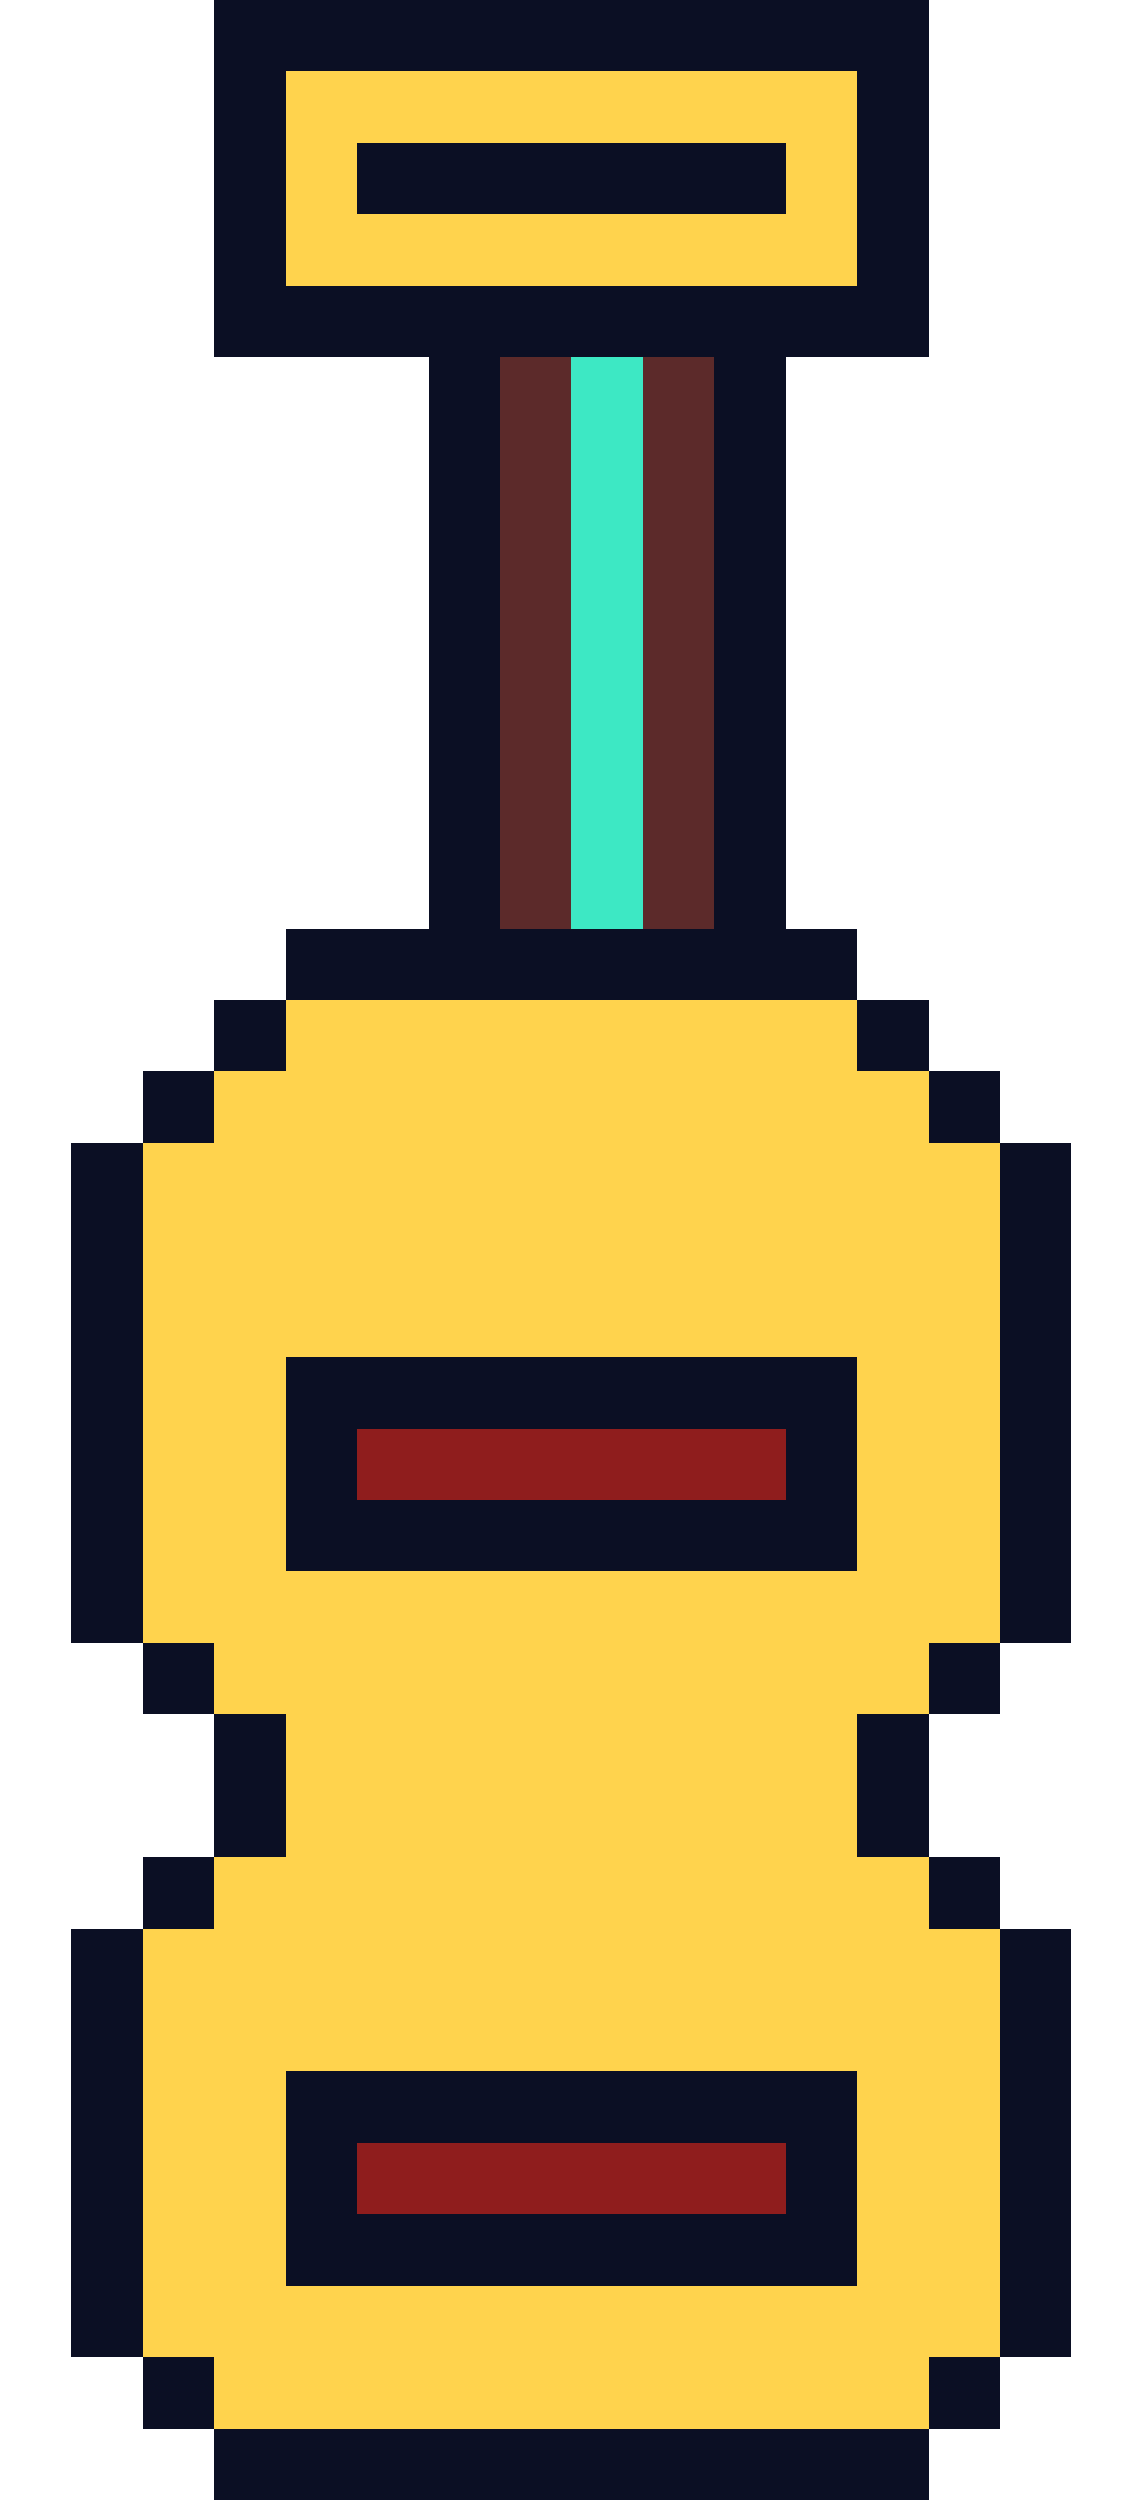
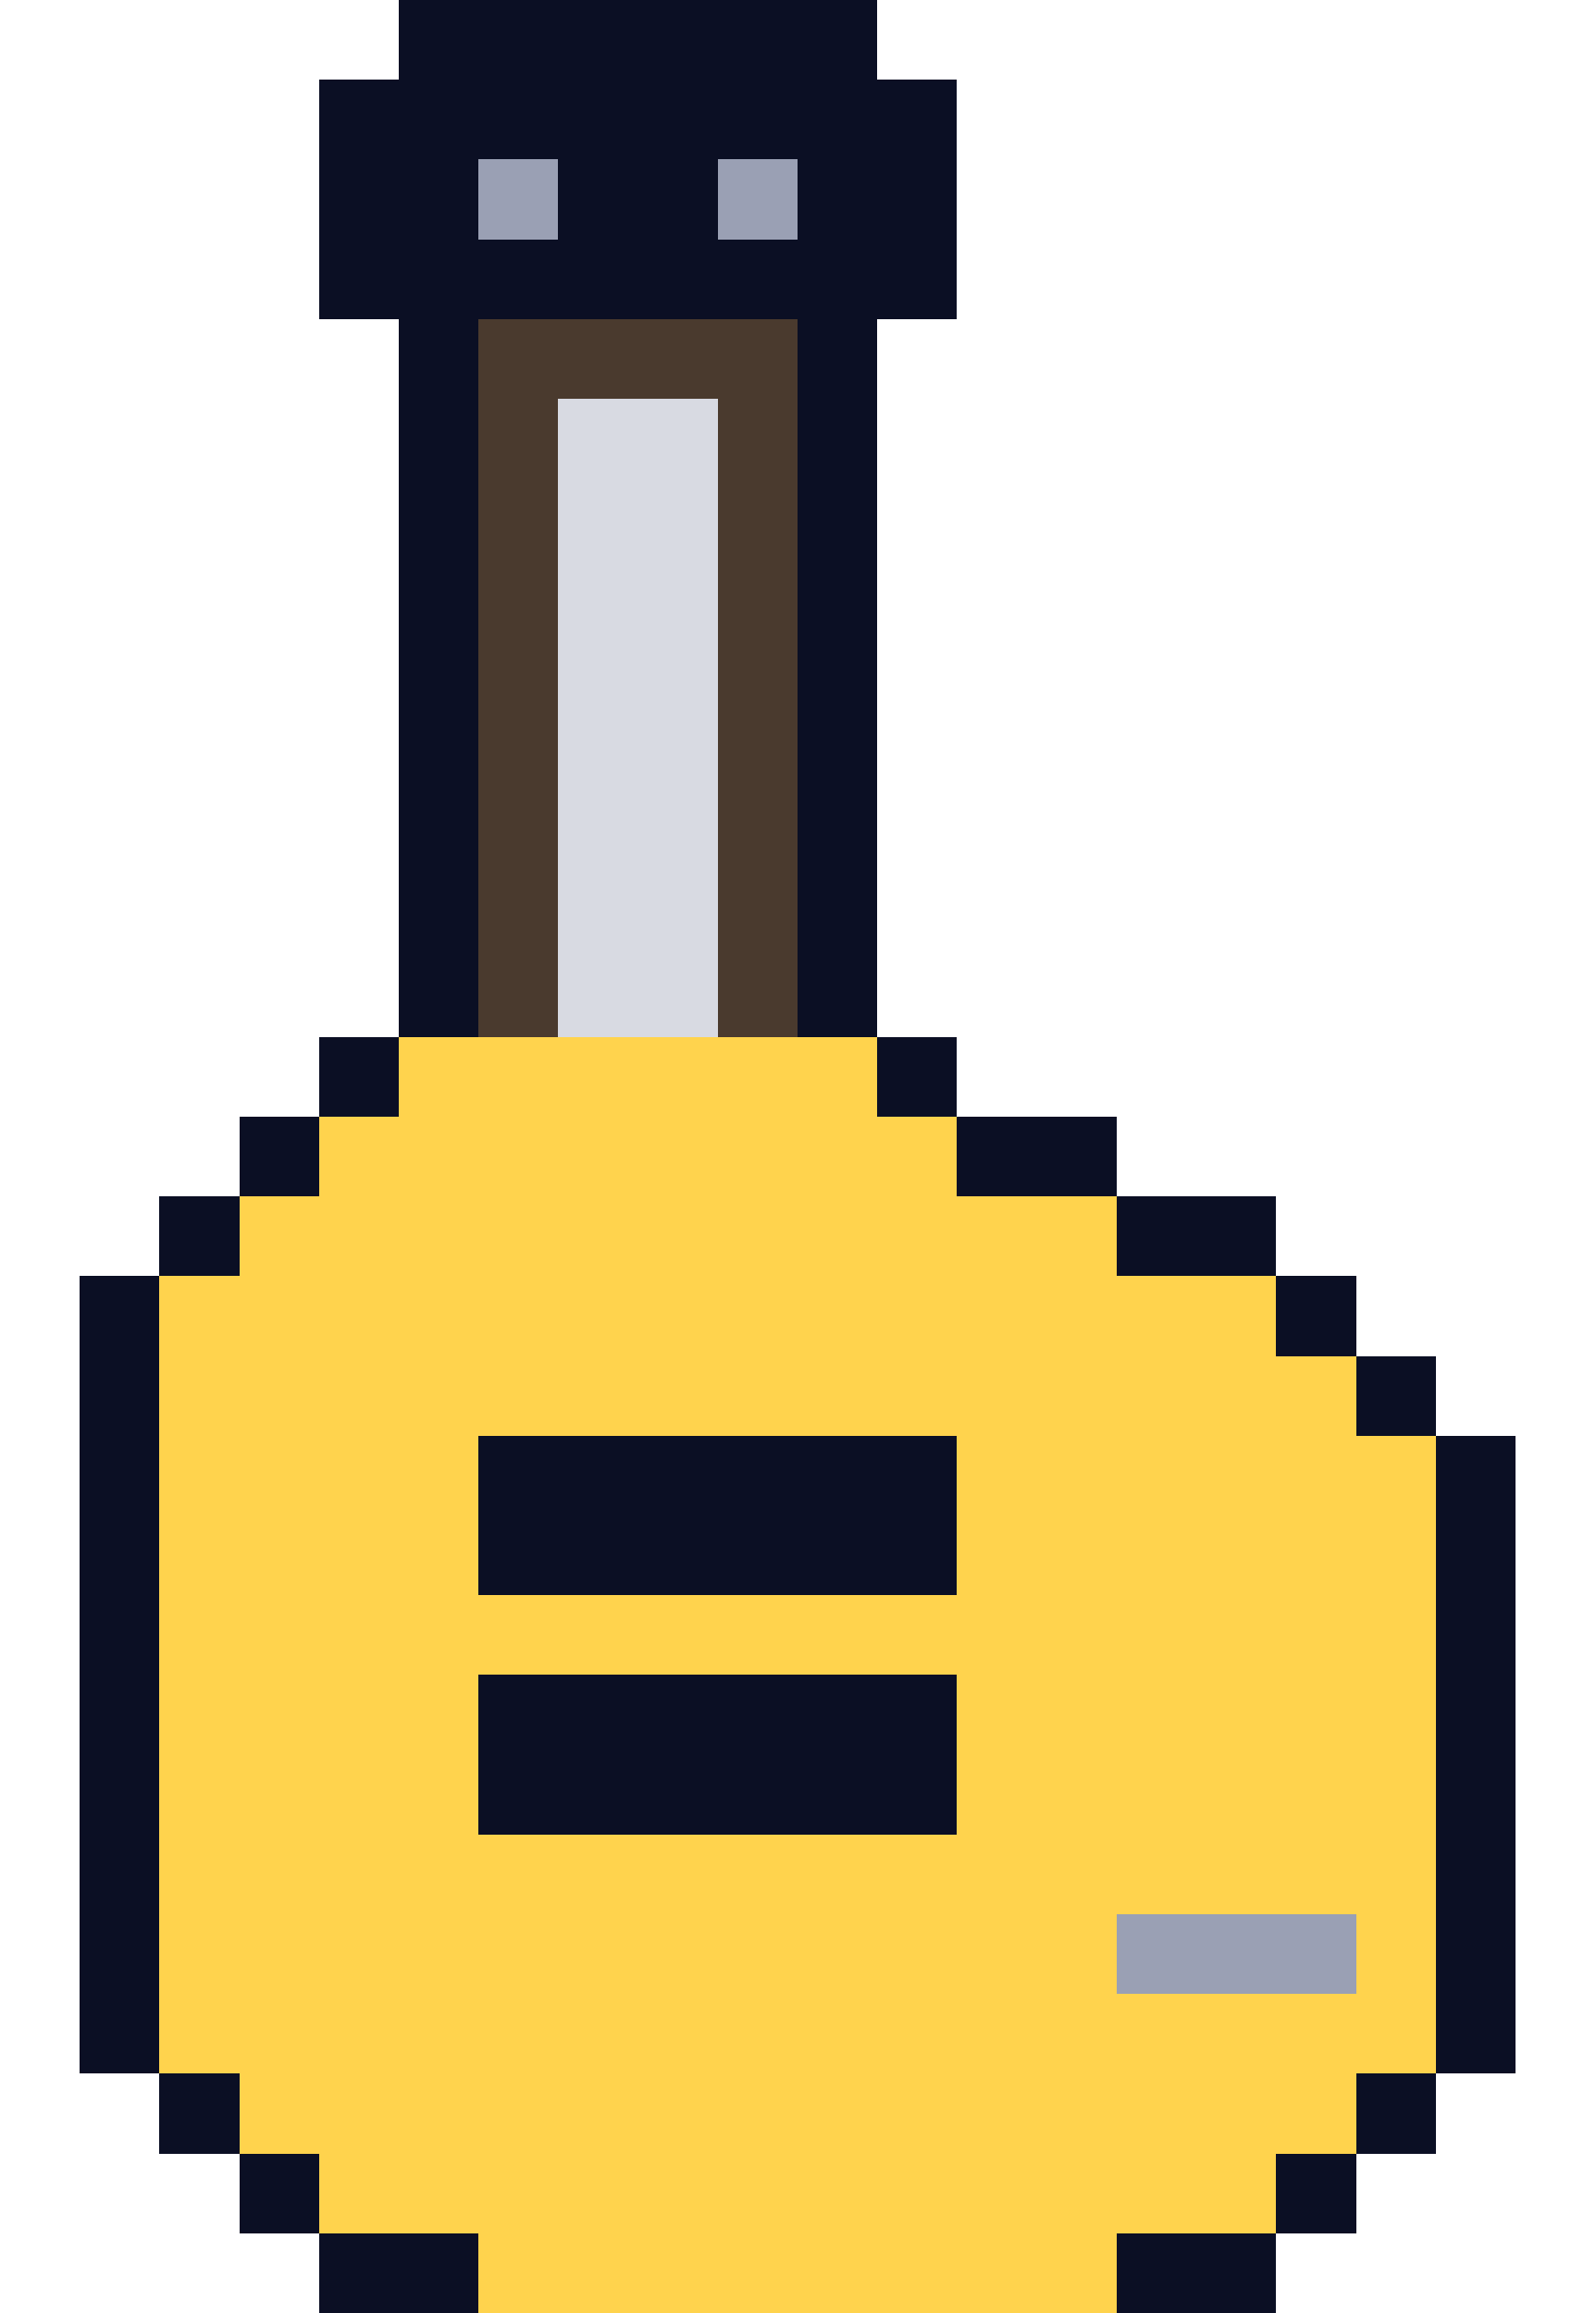
- <svg xmlns="http://www.w3.org/2000/svg" viewBox="0 0 16 35" shape-rendering="crispEdges" aria-hidden="true" focusable="false">
-   <rect x="3" y="0" width="10" height="1" fill="#0b0f24" />
-   <rect x="3" y="1" width="1" height="1" fill="#0b0f24" />
-   <rect x="4" y="1" width="8" height="1" fill="#ffd34d" />
-   <rect x="12" y="1" width="1" height="1" fill="#0b0f24" />
-   <rect x="3" y="2" width="1" height="1" fill="#0b0f24" />
-   <rect x="4" y="2" width="1" height="1" fill="#ffd34d" />
-   <rect x="5" y="2" width="6" height="1" fill="#0b0f24" />
-   <rect x="11" y="2" width="1" height="1" fill="#ffd34d" />
-   <rect x="12" y="2" width="1" height="1" fill="#0b0f24" />
-   <rect x="3" y="3" width="1" height="1" fill="#0b0f24" />
-   <rect x="4" y="3" width="8" height="1" fill="#ffd34d" />
-   <rect x="12" y="3" width="1" height="1" fill="#0b0f24" />
-   <rect x="3" y="4" width="10" height="1" fill="#0b0f24" />
-   <rect x="6" y="5" width="1" height="1" fill="#0b0f24" />
-   <rect x="7" y="5" width="1" height="1" fill="#5c2a2a" />
-   <rect x="8" y="5" width="1" height="1" fill="#3de8c4" />
-   <rect x="9" y="5" width="1" height="1" fill="#5c2a2a" />
+ <svg xmlns="http://www.w3.org/2000/svg" viewBox="0 0 20 29" shape-rendering="crispEdges" aria-hidden="true" focusable="false">
+   <rect x="5" y="0" width="1" height="1" fill="#0b0f24" />
+   <rect x="6" y="0" width="4" height="1" fill="#0b0f24" />
+   <rect x="10" y="0" width="1" height="1" fill="#0b0f24" />
+   <rect x="4" y="1" width="1" height="1" fill="#0b0f24" />
+   <rect x="5" y="1" width="6" height="1" fill="#0b0f24" />
+   <rect x="11" y="1" width="1" height="1" fill="#0b0f24" />
+   <rect x="4" y="2" width="1" height="1" fill="#0b0f24" />
+   <rect x="5" y="2" width="1" height="1" fill="#0b0f24" />
+   <rect x="6" y="2" width="1" height="1" fill="#9aa0b4" />
+   <rect x="7" y="2" width="2" height="1" fill="#0b0f24" />
+   <rect x="9" y="2" width="1" height="1" fill="#9aa0b4" />
+   <rect x="10" y="2" width="1" height="1" fill="#0b0f24" />
+   <rect x="11" y="2" width="1" height="1" fill="#0b0f24" />
+   <rect x="4" y="3" width="1" height="1" fill="#0b0f24" />
+   <rect x="5" y="3" width="6" height="1" fill="#0b0f24" />
+   <rect x="11" y="3" width="1" height="1" fill="#0b0f24" />
+   <rect x="5" y="4" width="1" height="1" fill="#0b0f24" />
+   <rect x="6" y="4" width="4" height="1" fill="#4a3a2e" />
+   <rect x="10" y="4" width="1" height="1" fill="#0b0f24" />
+   <rect x="5" y="5" width="1" height="1" fill="#0b0f24" />
+   <rect x="6" y="5" width="1" height="1" fill="#4a3a2e" />
+   <rect x="7" y="5" width="2" height="1" fill="#d8dae2" />
+   <rect x="9" y="5" width="1" height="1" fill="#4a3a2e" />
  <rect x="10" y="5" width="1" height="1" fill="#0b0f24" />
-   <rect x="6" y="6" width="1" height="1" fill="#0b0f24" />
-   <rect x="7" y="6" width="1" height="1" fill="#5c2a2a" />
-   <rect x="8" y="6" width="1" height="1" fill="#3de8c4" />
-   <rect x="9" y="6" width="1" height="1" fill="#5c2a2a" />
+   <rect x="5" y="6" width="1" height="1" fill="#0b0f24" />
+   <rect x="6" y="6" width="1" height="1" fill="#4a3a2e" />
+   <rect x="7" y="6" width="2" height="1" fill="#d8dae2" />
+   <rect x="9" y="6" width="1" height="1" fill="#4a3a2e" />
  <rect x="10" y="6" width="1" height="1" fill="#0b0f24" />
-   <rect x="6" y="7" width="1" height="1" fill="#0b0f24" />
-   <rect x="7" y="7" width="1" height="1" fill="#5c2a2a" />
-   <rect x="8" y="7" width="1" height="1" fill="#3de8c4" />
-   <rect x="9" y="7" width="1" height="1" fill="#5c2a2a" />
+   <rect x="5" y="7" width="1" height="1" fill="#0b0f24" />
+   <rect x="6" y="7" width="1" height="1" fill="#4a3a2e" />
+   <rect x="7" y="7" width="2" height="1" fill="#d8dae2" />
+   <rect x="9" y="7" width="1" height="1" fill="#4a3a2e" />
  <rect x="10" y="7" width="1" height="1" fill="#0b0f24" />
-   <rect x="6" y="8" width="1" height="1" fill="#0b0f24" />
-   <rect x="7" y="8" width="1" height="1" fill="#5c2a2a" />
-   <rect x="8" y="8" width="1" height="1" fill="#3de8c4" />
-   <rect x="9" y="8" width="1" height="1" fill="#5c2a2a" />
+   <rect x="5" y="8" width="1" height="1" fill="#0b0f24" />
+   <rect x="6" y="8" width="1" height="1" fill="#4a3a2e" />
+   <rect x="7" y="8" width="2" height="1" fill="#d8dae2" />
+   <rect x="9" y="8" width="1" height="1" fill="#4a3a2e" />
  <rect x="10" y="8" width="1" height="1" fill="#0b0f24" />
-   <rect x="6" y="9" width="1" height="1" fill="#0b0f24" />
-   <rect x="7" y="9" width="1" height="1" fill="#5c2a2a" />
-   <rect x="8" y="9" width="1" height="1" fill="#3de8c4" />
-   <rect x="9" y="9" width="1" height="1" fill="#5c2a2a" />
+   <rect x="5" y="9" width="1" height="1" fill="#0b0f24" />
+   <rect x="6" y="9" width="1" height="1" fill="#4a3a2e" />
+   <rect x="7" y="9" width="2" height="1" fill="#d8dae2" />
+   <rect x="9" y="9" width="1" height="1" fill="#4a3a2e" />
  <rect x="10" y="9" width="1" height="1" fill="#0b0f24" />
-   <rect x="6" y="10" width="1" height="1" fill="#0b0f24" />
-   <rect x="7" y="10" width="1" height="1" fill="#5c2a2a" />
-   <rect x="8" y="10" width="1" height="1" fill="#3de8c4" />
-   <rect x="9" y="10" width="1" height="1" fill="#5c2a2a" />
+   <rect x="5" y="10" width="1" height="1" fill="#0b0f24" />
+   <rect x="6" y="10" width="1" height="1" fill="#4a3a2e" />
+   <rect x="7" y="10" width="2" height="1" fill="#d8dae2" />
+   <rect x="9" y="10" width="1" height="1" fill="#4a3a2e" />
  <rect x="10" y="10" width="1" height="1" fill="#0b0f24" />
-   <rect x="6" y="11" width="1" height="1" fill="#0b0f24" />
-   <rect x="7" y="11" width="1" height="1" fill="#5c2a2a" />
-   <rect x="8" y="11" width="1" height="1" fill="#3de8c4" />
-   <rect x="9" y="11" width="1" height="1" fill="#5c2a2a" />
+   <rect x="5" y="11" width="1" height="1" fill="#0b0f24" />
+   <rect x="6" y="11" width="1" height="1" fill="#4a3a2e" />
+   <rect x="7" y="11" width="2" height="1" fill="#d8dae2" />
+   <rect x="9" y="11" width="1" height="1" fill="#4a3a2e" />
  <rect x="10" y="11" width="1" height="1" fill="#0b0f24" />
-   <rect x="6" y="12" width="1" height="1" fill="#0b0f24" />
-   <rect x="7" y="12" width="1" height="1" fill="#5c2a2a" />
-   <rect x="8" y="12" width="1" height="1" fill="#3de8c4" />
-   <rect x="9" y="12" width="1" height="1" fill="#5c2a2a" />
+   <rect x="5" y="12" width="1" height="1" fill="#0b0f24" />
+   <rect x="6" y="12" width="1" height="1" fill="#4a3a2e" />
+   <rect x="7" y="12" width="2" height="1" fill="#d8dae2" />
+   <rect x="9" y="12" width="1" height="1" fill="#4a3a2e" />
  <rect x="10" y="12" width="1" height="1" fill="#0b0f24" />
-   <rect x="4" y="13" width="8" height="1" fill="#0b0f24" />
+   <rect x="4" y="13" width="1" height="1" fill="#0b0f24" />
+   <rect x="5" y="13" width="6" height="1" fill="#ffd34d" />
+   <rect x="11" y="13" width="1" height="1" fill="#0b0f24" />
  <rect x="3" y="14" width="1" height="1" fill="#0b0f24" />
  <rect x="4" y="14" width="8" height="1" fill="#ffd34d" />
-   <rect x="12" y="14" width="1" height="1" fill="#0b0f24" />
+   <rect x="12" y="14" width="2" height="1" fill="#0b0f24" />
  <rect x="2" y="15" width="1" height="1" fill="#0b0f24" />
-   <rect x="3" y="15" width="10" height="1" fill="#ffd34d" />
-   <rect x="13" y="15" width="1" height="1" fill="#0b0f24" />
+   <rect x="3" y="15" width="11" height="1" fill="#ffd34d" />
+   <rect x="14" y="15" width="2" height="1" fill="#0b0f24" />
  <rect x="1" y="16" width="1" height="1" fill="#0b0f24" />
-   <rect x="2" y="16" width="12" height="1" fill="#ffd34d" />
-   <rect x="14" y="16" width="1" height="1" fill="#0b0f24" />
+   <rect x="2" y="16" width="14" height="1" fill="#ffd34d" />
+   <rect x="16" y="16" width="1" height="1" fill="#0b0f24" />
  <rect x="1" y="17" width="1" height="1" fill="#0b0f24" />
-   <rect x="2" y="17" width="12" height="1" fill="#ffd34d" />
-   <rect x="14" y="17" width="1" height="1" fill="#0b0f24" />
+   <rect x="2" y="17" width="15" height="1" fill="#ffd34d" />
+   <rect x="17" y="17" width="1" height="1" fill="#0b0f24" />
  <rect x="1" y="18" width="1" height="1" fill="#0b0f24" />
-   <rect x="2" y="18" width="12" height="1" fill="#ffd34d" />
-   <rect x="14" y="18" width="1" height="1" fill="#0b0f24" />
+   <rect x="2" y="18" width="4" height="1" fill="#ffd34d" />
+   <rect x="6" y="18" width="6" height="1" fill="#0b0f24" />
+   <rect x="12" y="18" width="6" height="1" fill="#ffd34d" />
+   <rect x="18" y="18" width="1" height="1" fill="#0b0f24" />
  <rect x="1" y="19" width="1" height="1" fill="#0b0f24" />
-   <rect x="2" y="19" width="2" height="1" fill="#ffd34d" />
-   <rect x="4" y="19" width="8" height="1" fill="#0b0f24" />
-   <rect x="12" y="19" width="2" height="1" fill="#ffd34d" />
-   <rect x="14" y="19" width="1" height="1" fill="#0b0f24" />
+   <rect x="2" y="19" width="4" height="1" fill="#ffd34d" />
+   <rect x="6" y="19" width="6" height="1" fill="#0b0f24" />
+   <rect x="12" y="19" width="6" height="1" fill="#ffd34d" />
+   <rect x="18" y="19" width="1" height="1" fill="#0b0f24" />
  <rect x="1" y="20" width="1" height="1" fill="#0b0f24" />
-   <rect x="2" y="20" width="2" height="1" fill="#ffd34d" />
-   <rect x="4" y="20" width="1" height="1" fill="#0b0f24" />
-   <rect x="5" y="20" width="6" height="1" fill="#8f1d1d" />
-   <rect x="11" y="20" width="1" height="1" fill="#0b0f24" />
-   <rect x="12" y="20" width="2" height="1" fill="#ffd34d" />
-   <rect x="14" y="20" width="1" height="1" fill="#0b0f24" />
+   <rect x="2" y="20" width="16" height="1" fill="#ffd34d" />
+   <rect x="18" y="20" width="1" height="1" fill="#0b0f24" />
  <rect x="1" y="21" width="1" height="1" fill="#0b0f24" />
-   <rect x="2" y="21" width="2" height="1" fill="#ffd34d" />
-   <rect x="4" y="21" width="8" height="1" fill="#0b0f24" />
-   <rect x="12" y="21" width="2" height="1" fill="#ffd34d" />
-   <rect x="14" y="21" width="1" height="1" fill="#0b0f24" />
+   <rect x="2" y="21" width="4" height="1" fill="#ffd34d" />
+   <rect x="6" y="21" width="6" height="1" fill="#0b0f24" />
+   <rect x="12" y="21" width="6" height="1" fill="#ffd34d" />
+   <rect x="18" y="21" width="1" height="1" fill="#0b0f24" />
  <rect x="1" y="22" width="1" height="1" fill="#0b0f24" />
-   <rect x="2" y="22" width="12" height="1" fill="#ffd34d" />
-   <rect x="14" y="22" width="1" height="1" fill="#0b0f24" />
-   <rect x="2" y="23" width="1" height="1" fill="#0b0f24" />
-   <rect x="3" y="23" width="10" height="1" fill="#ffd34d" />
-   <rect x="13" y="23" width="1" height="1" fill="#0b0f24" />
-   <rect x="3" y="24" width="1" height="1" fill="#0b0f24" />
-   <rect x="4" y="24" width="8" height="1" fill="#ffd34d" />
-   <rect x="12" y="24" width="1" height="1" fill="#0b0f24" />
-   <rect x="3" y="25" width="1" height="1" fill="#0b0f24" />
-   <rect x="4" y="25" width="8" height="1" fill="#ffd34d" />
-   <rect x="12" y="25" width="1" height="1" fill="#0b0f24" />
+   <rect x="2" y="22" width="4" height="1" fill="#ffd34d" />
+   <rect x="6" y="22" width="6" height="1" fill="#0b0f24" />
+   <rect x="12" y="22" width="6" height="1" fill="#ffd34d" />
+   <rect x="18" y="22" width="1" height="1" fill="#0b0f24" />
+   <rect x="1" y="23" width="1" height="1" fill="#0b0f24" />
+   <rect x="2" y="23" width="16" height="1" fill="#ffd34d" />
+   <rect x="18" y="23" width="1" height="1" fill="#0b0f24" />
+   <rect x="1" y="24" width="1" height="1" fill="#0b0f24" />
+   <rect x="2" y="24" width="12" height="1" fill="#ffd34d" />
+   <rect x="14" y="24" width="3" height="1" fill="#9aa0b4" />
+   <rect x="17" y="24" width="1" height="1" fill="#ffd34d" />
+   <rect x="18" y="24" width="1" height="1" fill="#0b0f24" />
+   <rect x="1" y="25" width="1" height="1" fill="#0b0f24" />
+   <rect x="2" y="25" width="16" height="1" fill="#ffd34d" />
+   <rect x="18" y="25" width="1" height="1" fill="#0b0f24" />
  <rect x="2" y="26" width="1" height="1" fill="#0b0f24" />
-   <rect x="3" y="26" width="10" height="1" fill="#ffd34d" />
-   <rect x="13" y="26" width="1" height="1" fill="#0b0f24" />
-   <rect x="1" y="27" width="1" height="1" fill="#0b0f24" />
-   <rect x="2" y="27" width="12" height="1" fill="#ffd34d" />
-   <rect x="14" y="27" width="1" height="1" fill="#0b0f24" />
-   <rect x="1" y="28" width="1" height="1" fill="#0b0f24" />
-   <rect x="2" y="28" width="12" height="1" fill="#ffd34d" />
-   <rect x="14" y="28" width="1" height="1" fill="#0b0f24" />
-   <rect x="1" y="29" width="1" height="1" fill="#0b0f24" />
-   <rect x="2" y="29" width="2" height="1" fill="#ffd34d" />
-   <rect x="4" y="29" width="8" height="1" fill="#0b0f24" />
-   <rect x="12" y="29" width="2" height="1" fill="#ffd34d" />
-   <rect x="14" y="29" width="1" height="1" fill="#0b0f24" />
-   <rect x="1" y="30" width="1" height="1" fill="#0b0f24" />
-   <rect x="2" y="30" width="2" height="1" fill="#ffd34d" />
-   <rect x="4" y="30" width="1" height="1" fill="#0b0f24" />
-   <rect x="5" y="30" width="6" height="1" fill="#8f1d1d" />
-   <rect x="11" y="30" width="1" height="1" fill="#0b0f24" />
-   <rect x="12" y="30" width="2" height="1" fill="#ffd34d" />
-   <rect x="14" y="30" width="1" height="1" fill="#0b0f24" />
-   <rect x="1" y="31" width="1" height="1" fill="#0b0f24" />
-   <rect x="2" y="31" width="2" height="1" fill="#ffd34d" />
-   <rect x="4" y="31" width="8" height="1" fill="#0b0f24" />
-   <rect x="12" y="31" width="2" height="1" fill="#ffd34d" />
-   <rect x="14" y="31" width="1" height="1" fill="#0b0f24" />
-   <rect x="1" y="32" width="1" height="1" fill="#0b0f24" />
-   <rect x="2" y="32" width="12" height="1" fill="#ffd34d" />
-   <rect x="14" y="32" width="1" height="1" fill="#0b0f24" />
-   <rect x="2" y="33" width="1" height="1" fill="#0b0f24" />
-   <rect x="3" y="33" width="10" height="1" fill="#ffd34d" />
-   <rect x="13" y="33" width="1" height="1" fill="#0b0f24" />
-   <rect x="3" y="34" width="10" height="1" fill="#0b0f24" />
+   <rect x="3" y="26" width="14" height="1" fill="#ffd34d" />
+   <rect x="17" y="26" width="1" height="1" fill="#0b0f24" />
+   <rect x="3" y="27" width="1" height="1" fill="#0b0f24" />
+   <rect x="4" y="27" width="12" height="1" fill="#ffd34d" />
+   <rect x="16" y="27" width="1" height="1" fill="#0b0f24" />
+   <rect x="4" y="28" width="2" height="1" fill="#0b0f24" />
+   <rect x="6" y="28" width="8" height="1" fill="#ffd34d" />
+   <rect x="14" y="28" width="2" height="1" fill="#0b0f24" />
</svg>
